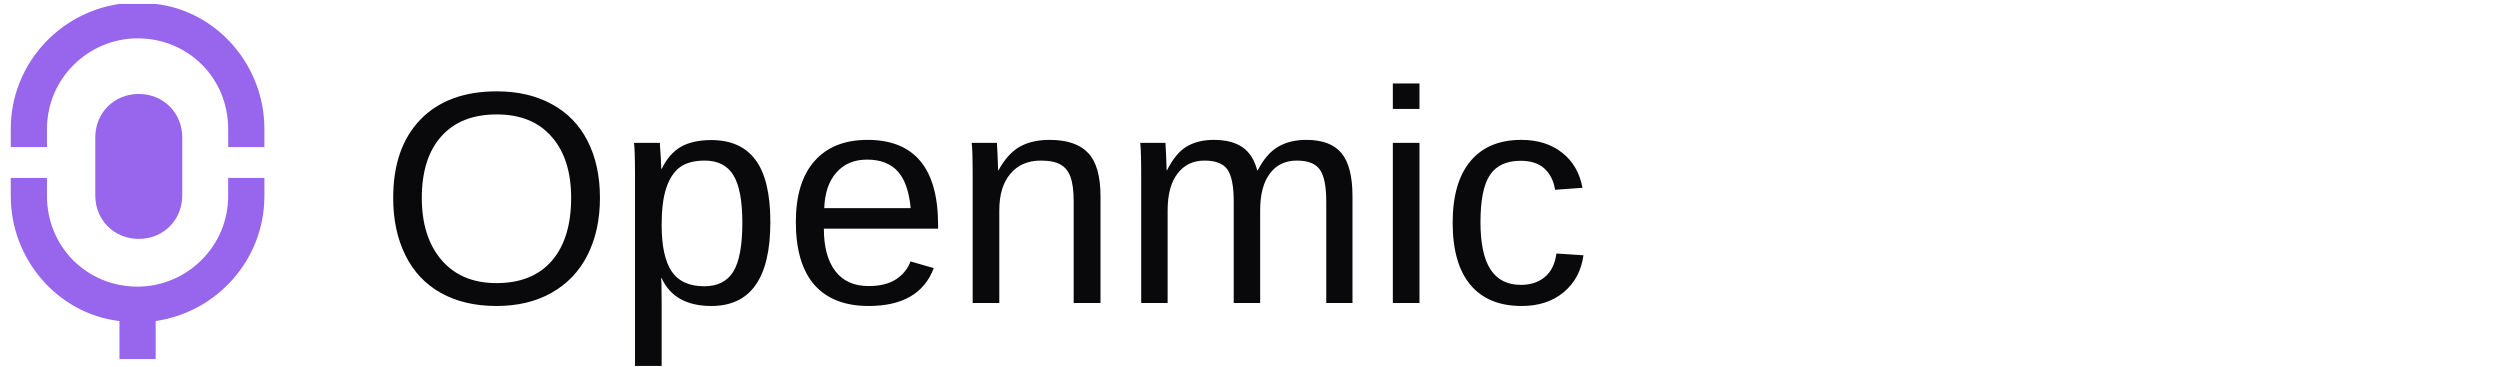
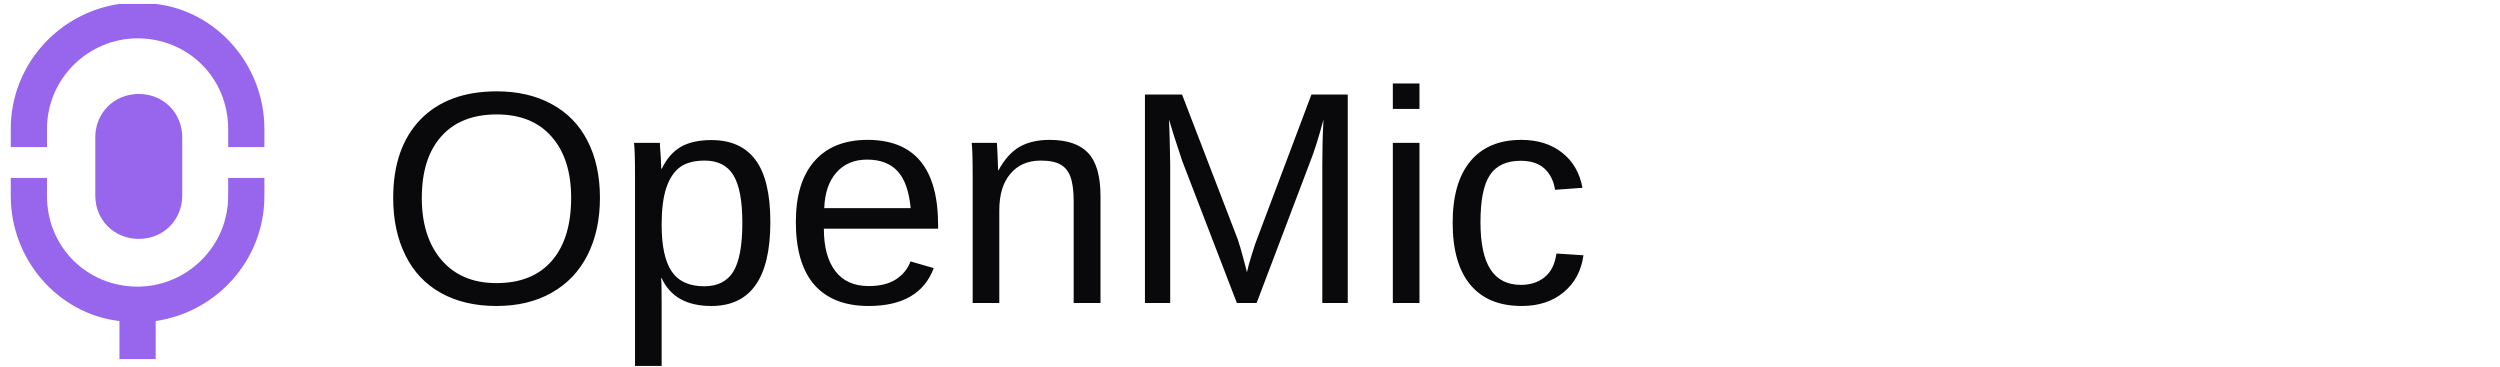
<svg xmlns="http://www.w3.org/2000/svg" width="198" height="29" viewBox="0 0 198 29" fill="none">
  <path d="M0.852 14.091V15.526C0.852 20.548 4.582 24.853 9.461 25.427V28.44H12.331V25.427C17.209 24.709 20.94 20.548 20.94 15.526V14.091H18.07V15.526C18.07 19.544 14.77 22.7 10.896 22.7C6.878 22.7 3.721 19.544 3.721 15.526V14.091H0.852Z" fill="#9766ED" />
  <path d="M20.94 11.646V10.211C20.94 5.189 17.21 0.884 12.331 0.31H9.461C4.582 1.028 0.852 5.189 0.852 10.211V11.646H3.722V10.211C3.722 6.193 7.022 3.037 10.896 3.037C14.914 3.037 18.071 6.193 18.071 10.211V11.646H20.94Z" fill="#9766ED" />
  <path d="M14.434 15.477V10.885C14.434 8.934 12.941 7.442 10.99 7.442C9.038 7.442 7.546 8.934 7.546 10.885V15.477C7.546 17.429 9.038 18.921 10.99 18.921C12.941 18.921 14.434 17.429 14.434 15.477Z" fill="#9766ED" />
-   <text x="30" y="24" font-family="Arial, sans-serif" font-size="24" fill="#09090B">Openmic</text>
+   <text x="30" y="24" font-family="Arial, sans-serif" font-size="24" fill="#09090B">OpenMic</text>
</svg>
